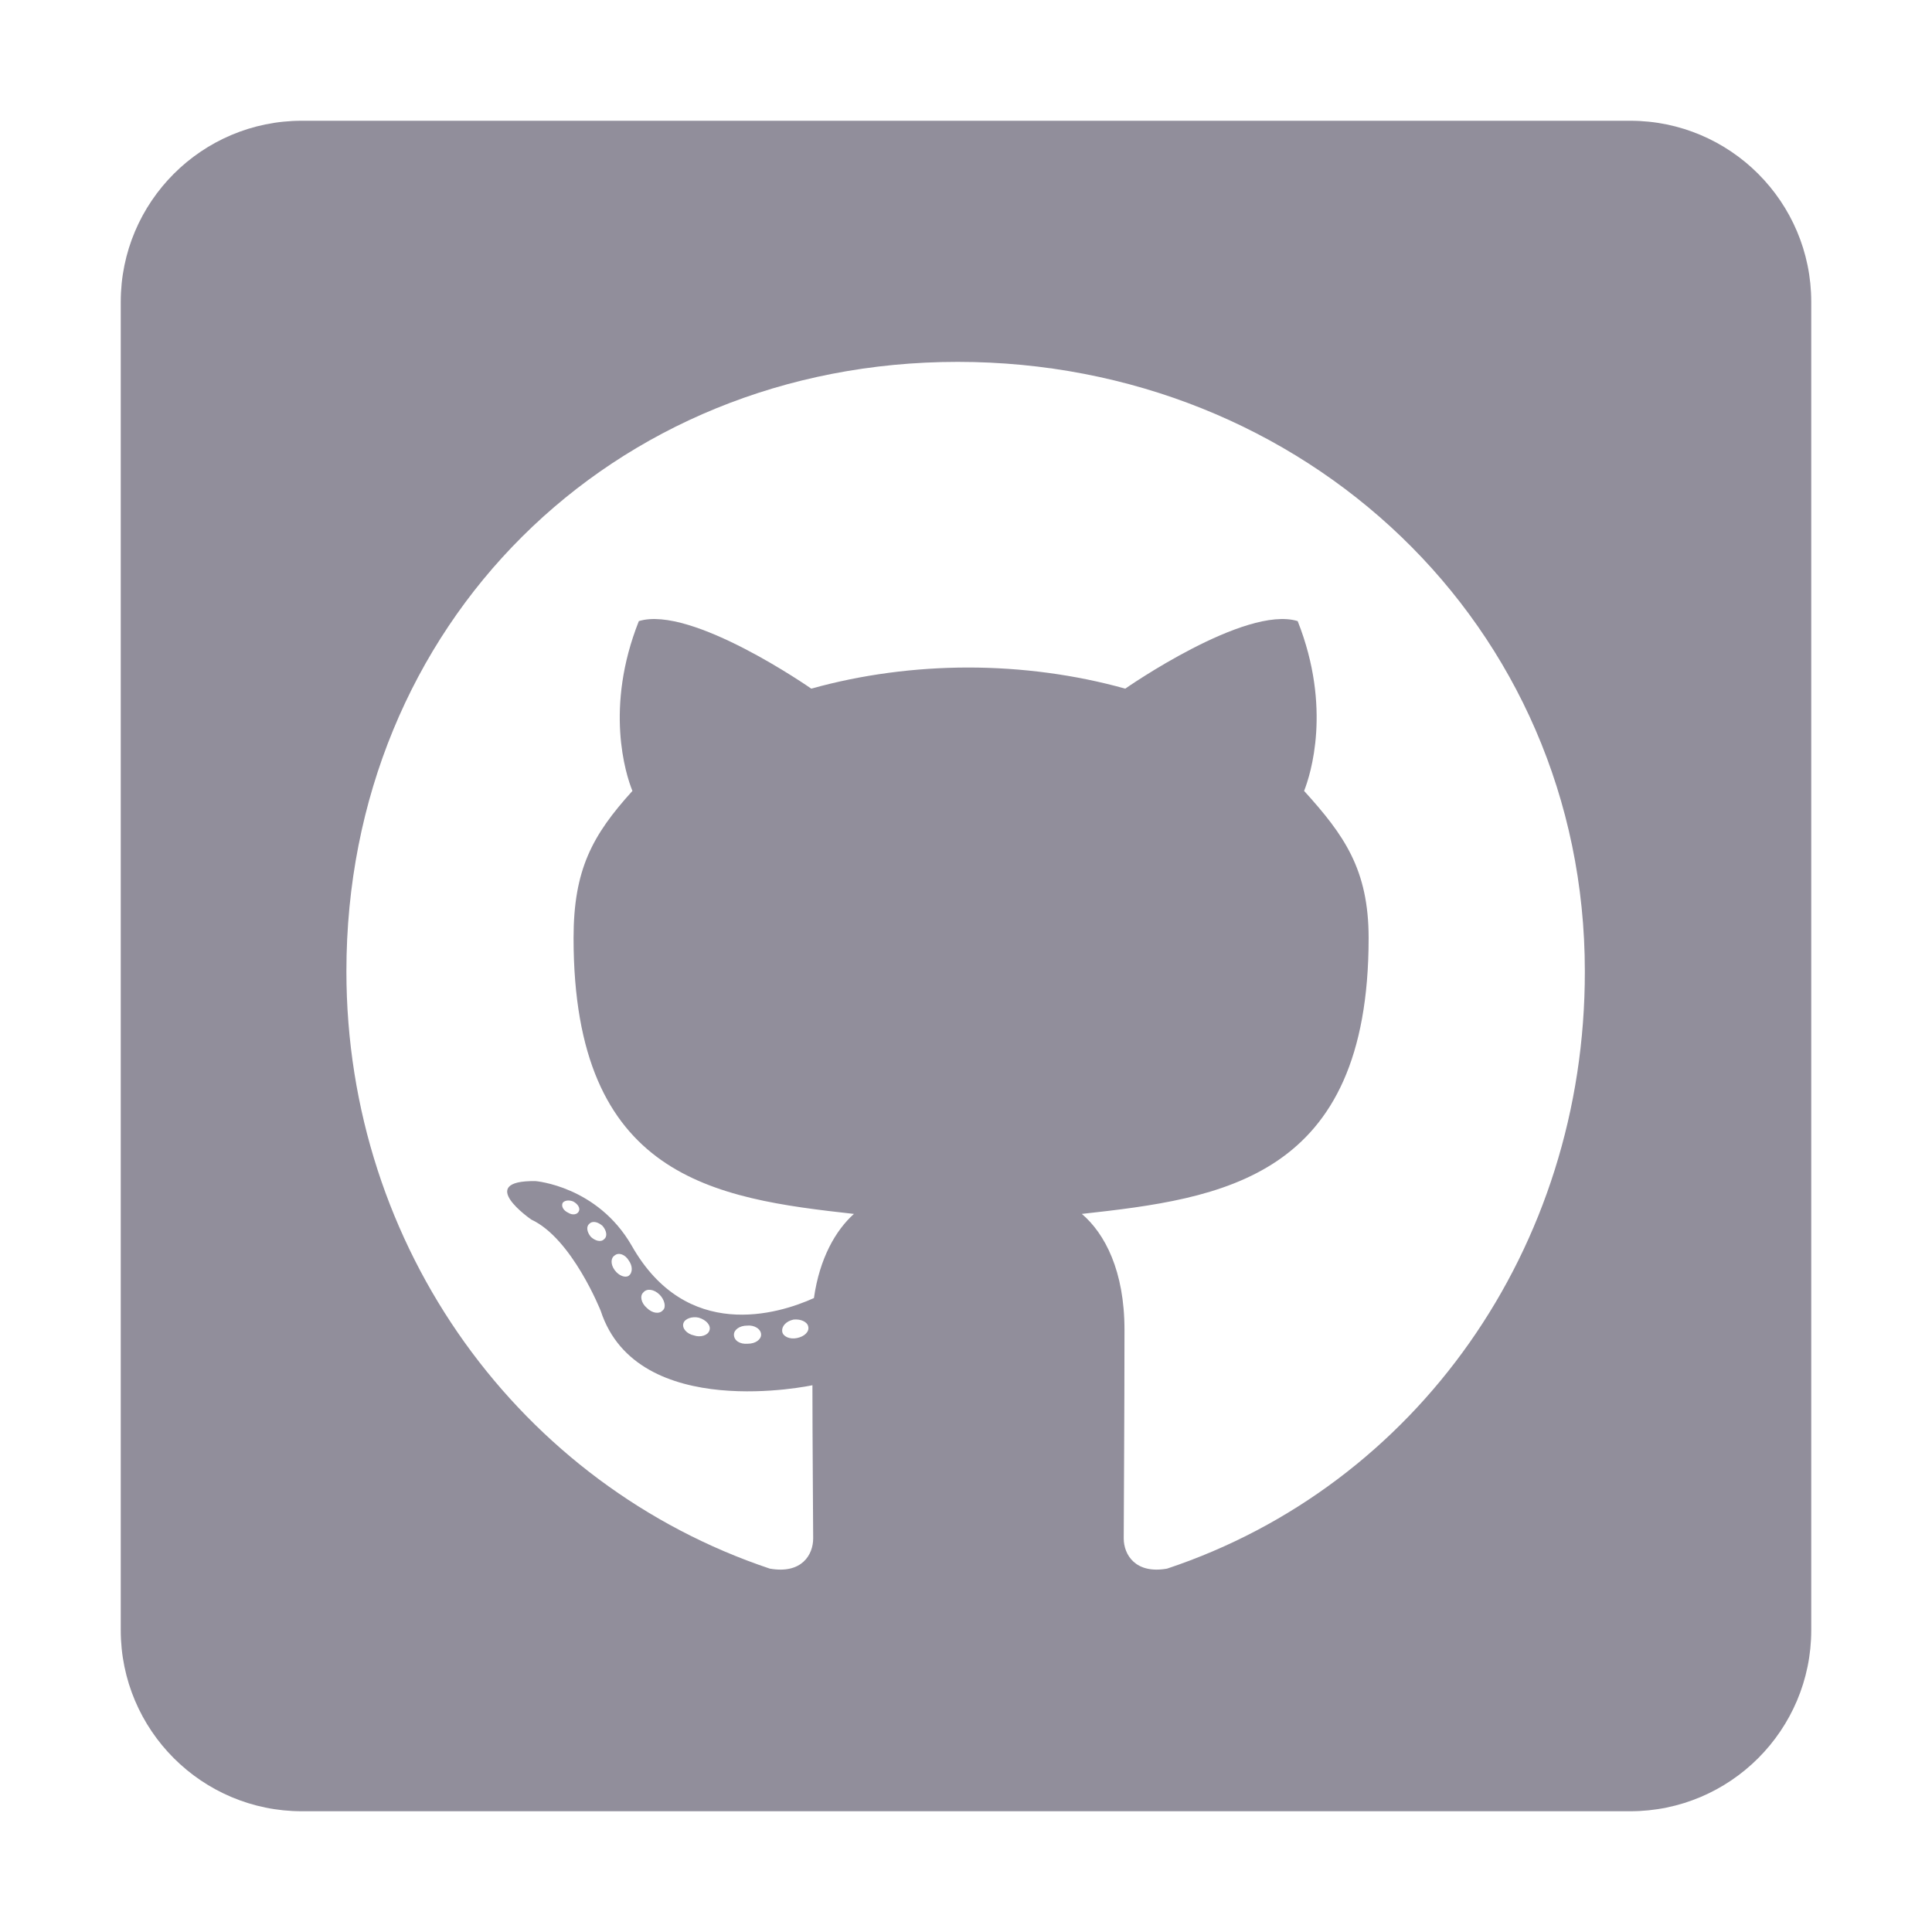
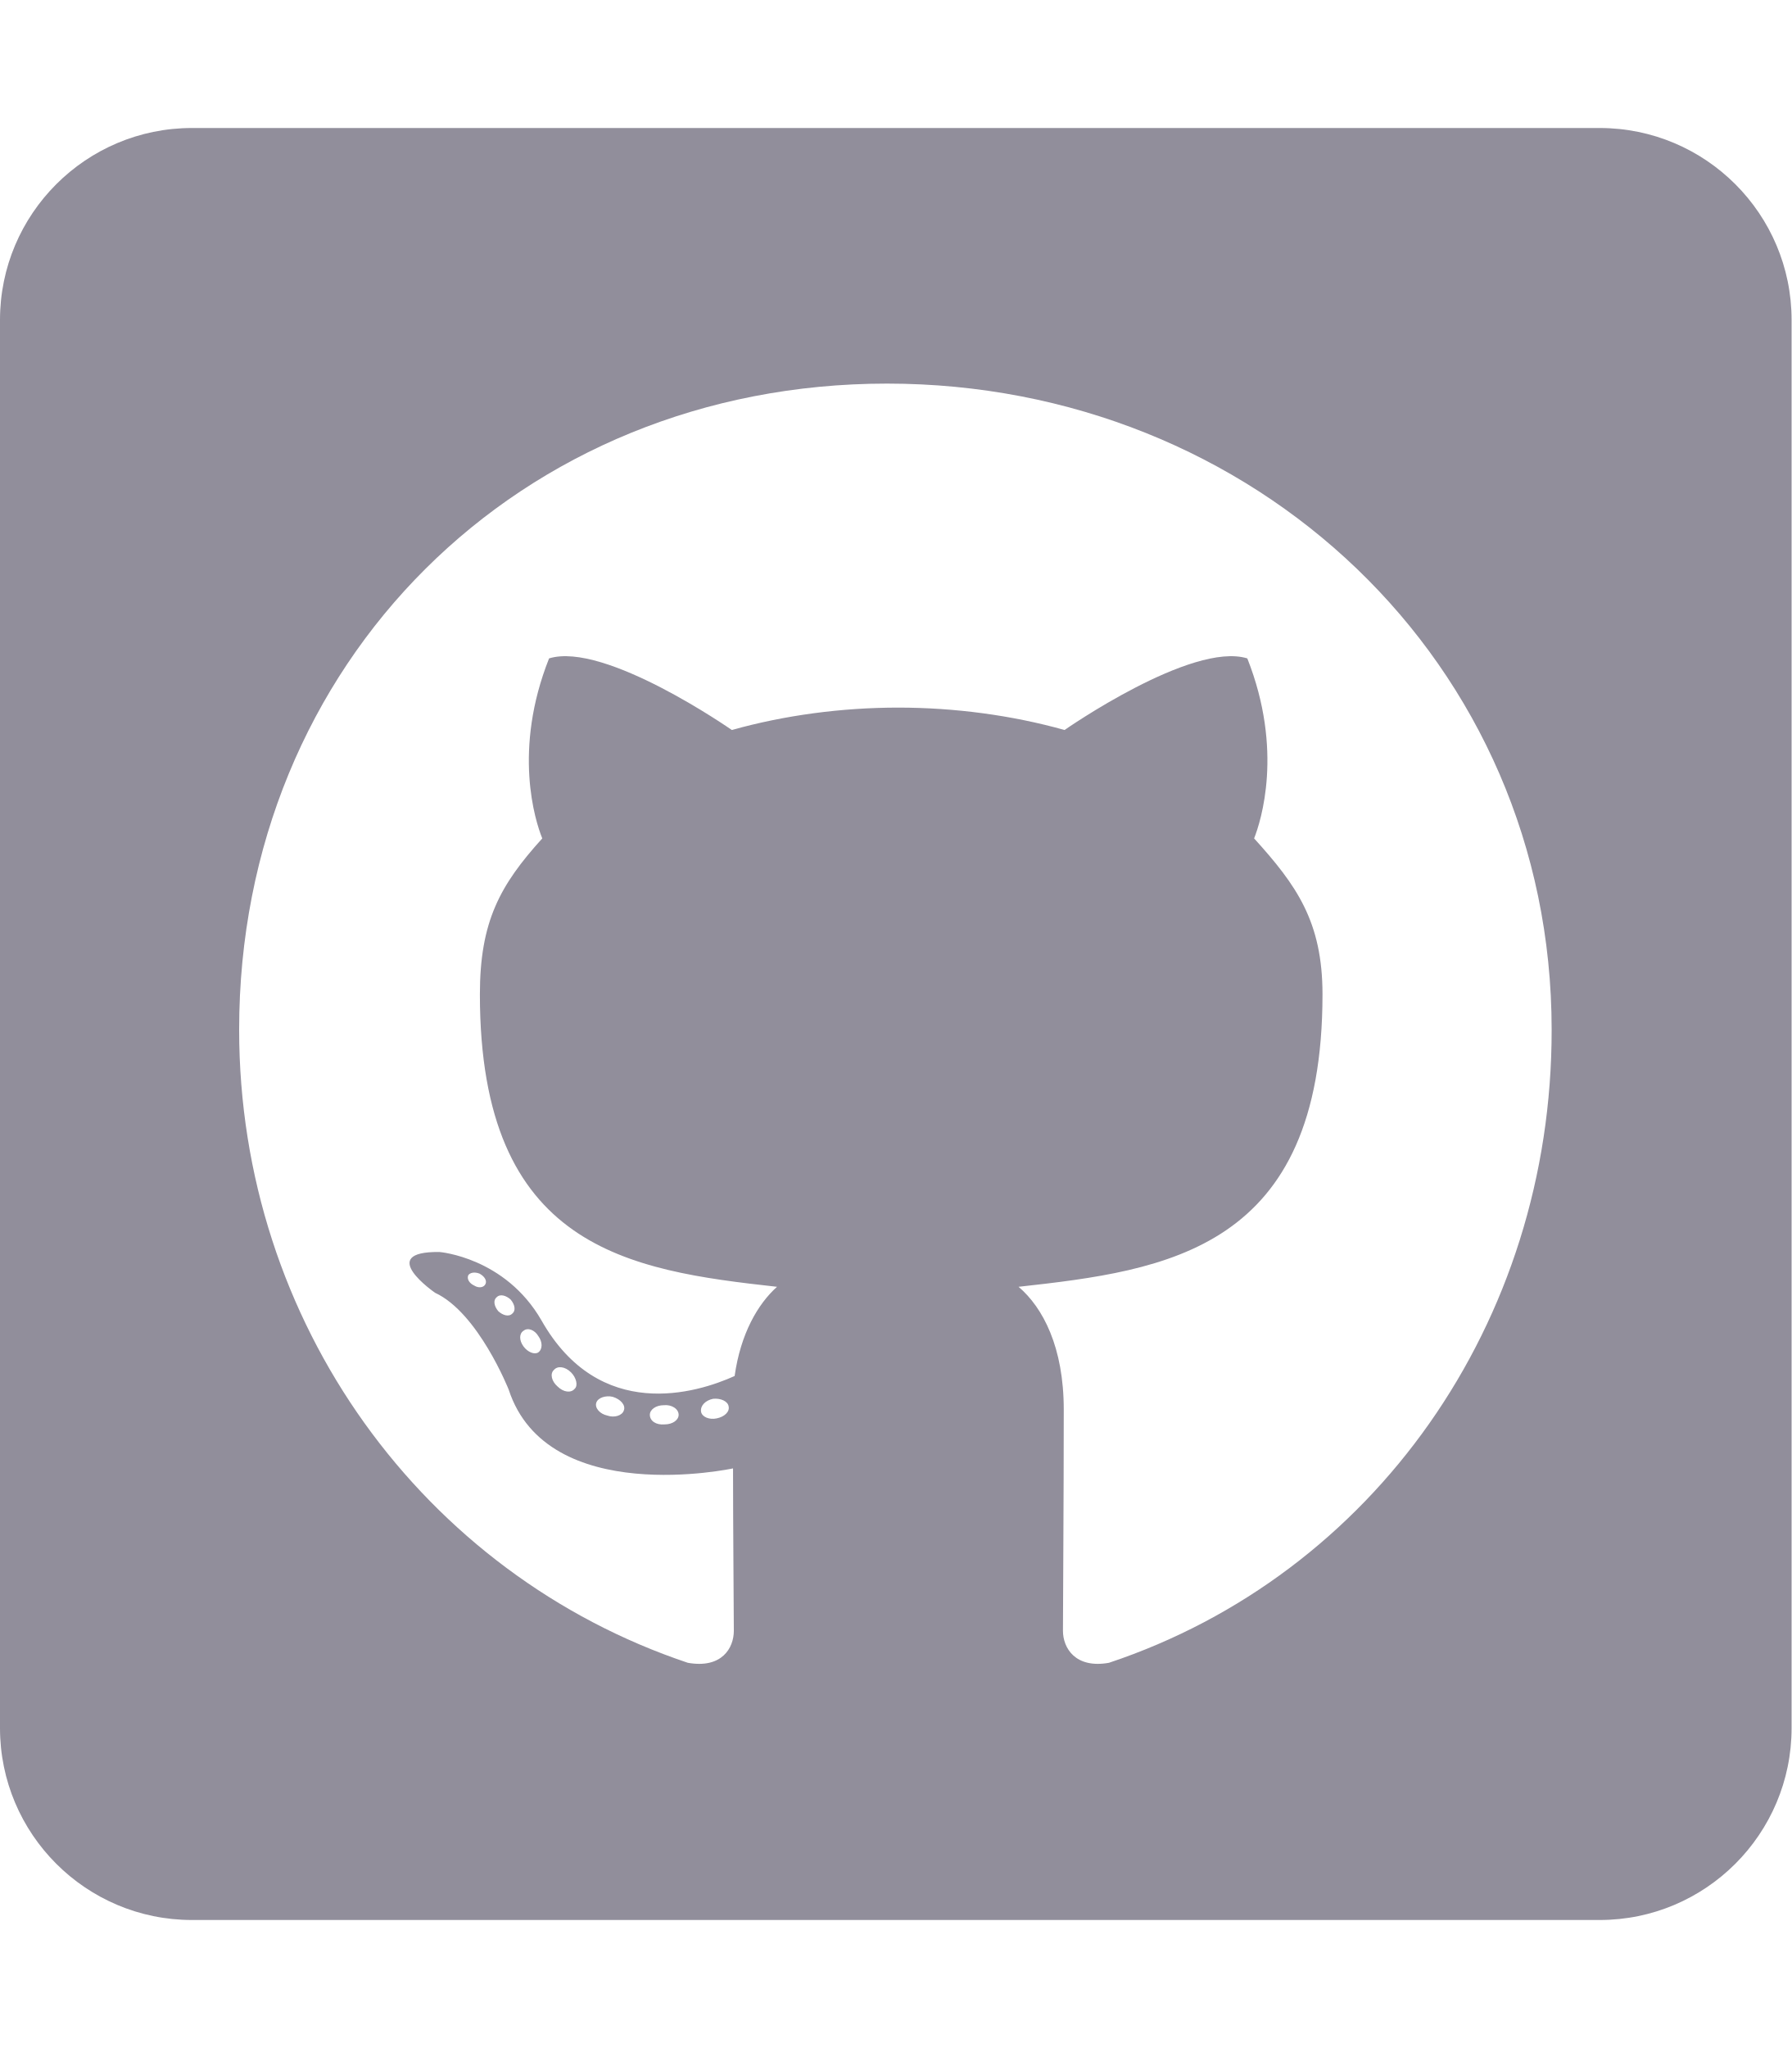
- <svg xmlns="http://www.w3.org/2000/svg" fill="#918E9B" width="25px" height="25px" viewBox="0 0 448 512">
+ <svg xmlns="http://www.w3.org/2000/svg" fill="#918E9B" viewBox="0 0 448 512">
  <path d="M400 32H48C21.5 32 0 53.5 0 80v352c0 26.5 21.5 48 48 48h352c26.5 0 48-21.5 48-48V80c0-26.5-21.5-48-48-48zM277.3 415.7c-8.4 1.5-11.5-3.7-11.5-8 0-5.4.2-33 .2-55.3 0-15.6-5.2-25.5-11.3-30.7 37-4.1 76-9.2 76-73.1 0-18.2-6.5-27.3-17.1-39 1.7-4.3 7.4-22-1.7-45-13.9-4.3-45.7 17.9-45.7 17.9-13.2-3.7-27.5-5.6-41.6-5.6-14.1 0-28.4 1.9-41.6 5.6 0 0-31.8-22.2-45.7-17.9-9.1 22.9-3.5 40.6-1.7 45-10.6 11.7-15.6 20.8-15.6 39 0 63.6 37.3 69 74.3 73.1-4.8 4.3-9.1 11.7-10.6 22.3-9.5 4.3-33.8 11.7-48.3-13.9-9.1-15.8-25.5-17.1-25.5-17.1-16.2-.2-1.1 10.2-1.1 10.2 10.8 5 18.4 24.2 18.4 24.2 9.7 29.7 56.1 19.7 56.1 19.7 0 13.9.2 36.5.2 40.6 0 4.3-3 9.5-11.5 8-66-22.1-112.2-84.9-112.2-158.3 0-91.8 70.2-161.5 162-161.5S388 165.6 388 257.4c.1 73.4-44.7 136.3-110.7 158.3zm-98.1-61.1c-1.9.4-3.7-.4-3.9-1.7-.2-1.5 1.1-2.8 3-3.2 1.9-.2 3.7.6 3.9 1.9.3 1.3-1 2.6-3 3zm-9.5-.9c0 1.3-1.5 2.4-3.5 2.4-2.2.2-3.7-.9-3.7-2.4 0-1.3 1.5-2.4 3.5-2.4 1.9-.2 3.7.9 3.7 2.4zm-13.7-1.1c-.4 1.3-2.4 1.9-4.1 1.3-1.9-.4-3.2-1.9-2.8-3.2.4-1.3 2.4-1.9 4.1-1.5 2 .6 3.3 2.1 2.8 3.4zm-12.3-5.4c-.9 1.1-2.8.9-4.3-.6-1.5-1.3-1.9-3.2-.9-4.1.9-1.1 2.8-.9 4.3.6 1.3 1.3 1.8 3.3.9 4.1zm-9.1-9.1c-.9.6-2.6 0-3.7-1.5s-1.1-3.2 0-3.9c1.1-.9 2.8-.2 3.7 1.3 1.1 1.5 1.1 3.3 0 4.1zm-6.5-9.7c-.9.9-2.4.4-3.5-.6-1.1-1.3-1.3-2.8-.4-3.5.9-.9 2.4-.4 3.5.6 1.1 1.3 1.3 2.8.4 3.5zm-6.7-7.4c-.4.9-1.7 1.1-2.8.4-1.3-.6-1.9-1.7-1.5-2.6.4-.6 1.5-.9 2.8-.4 1.3.7 1.9 1.8 1.5 2.6z" />
</svg>
